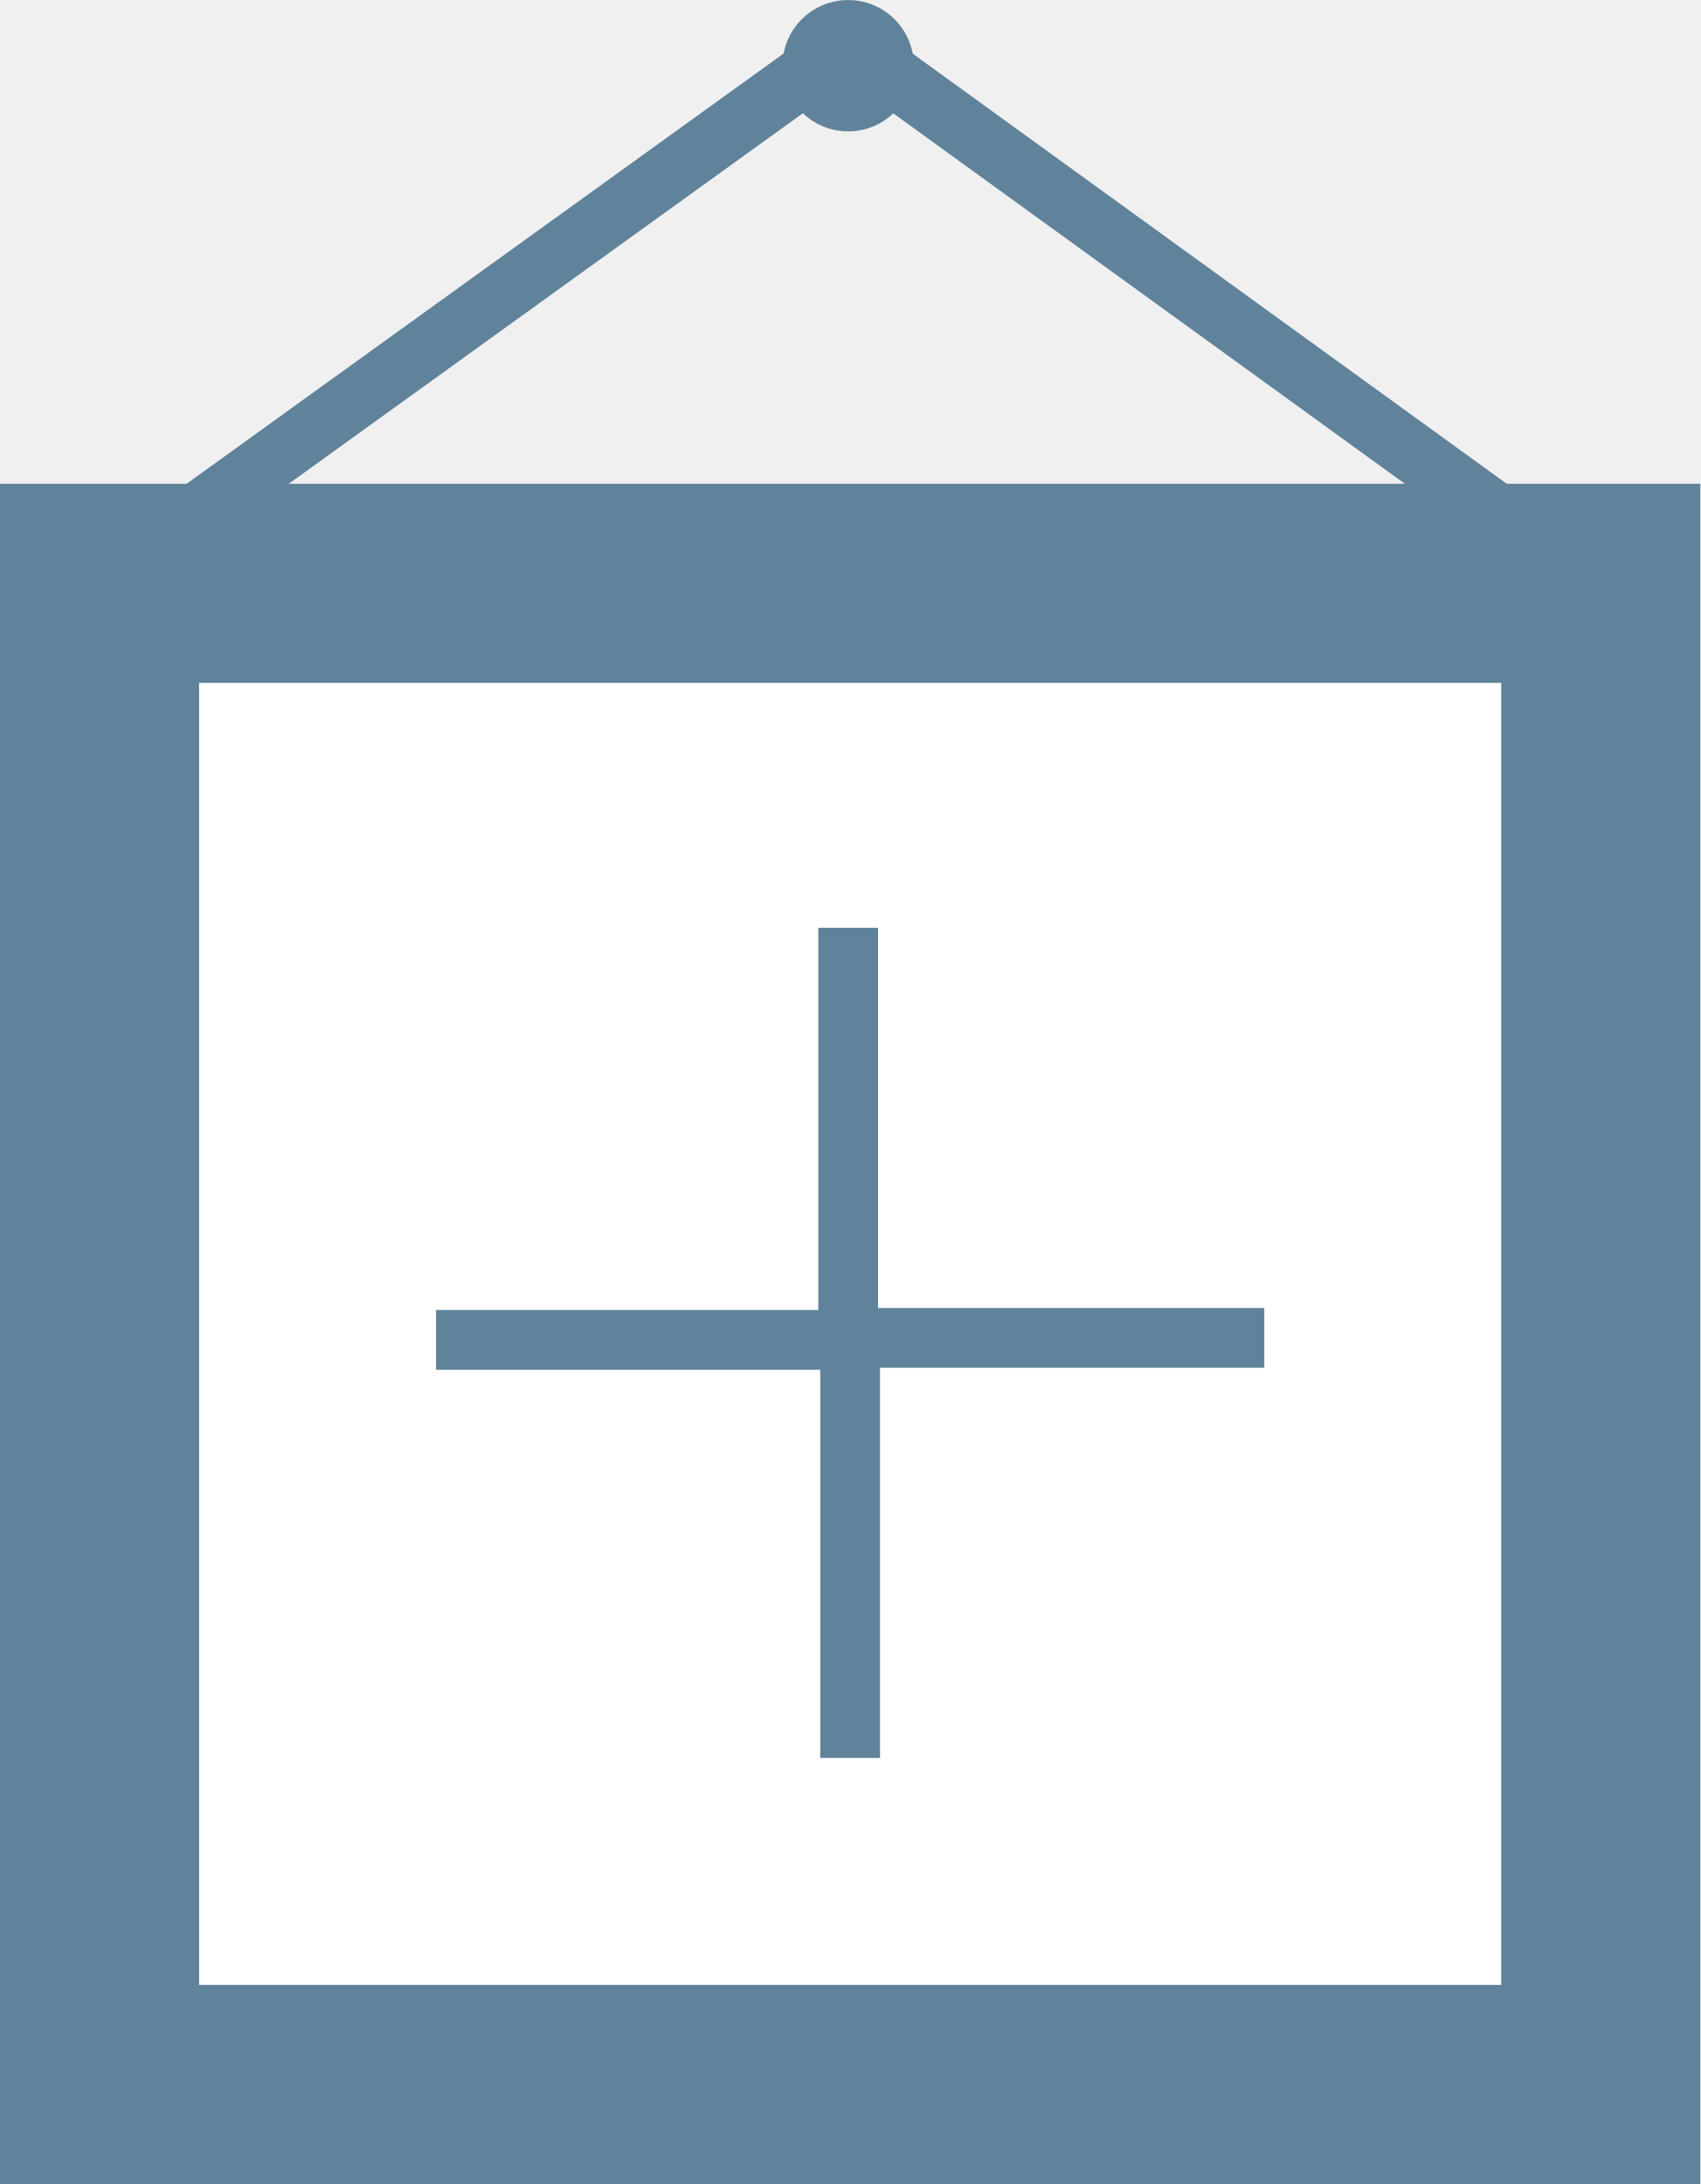
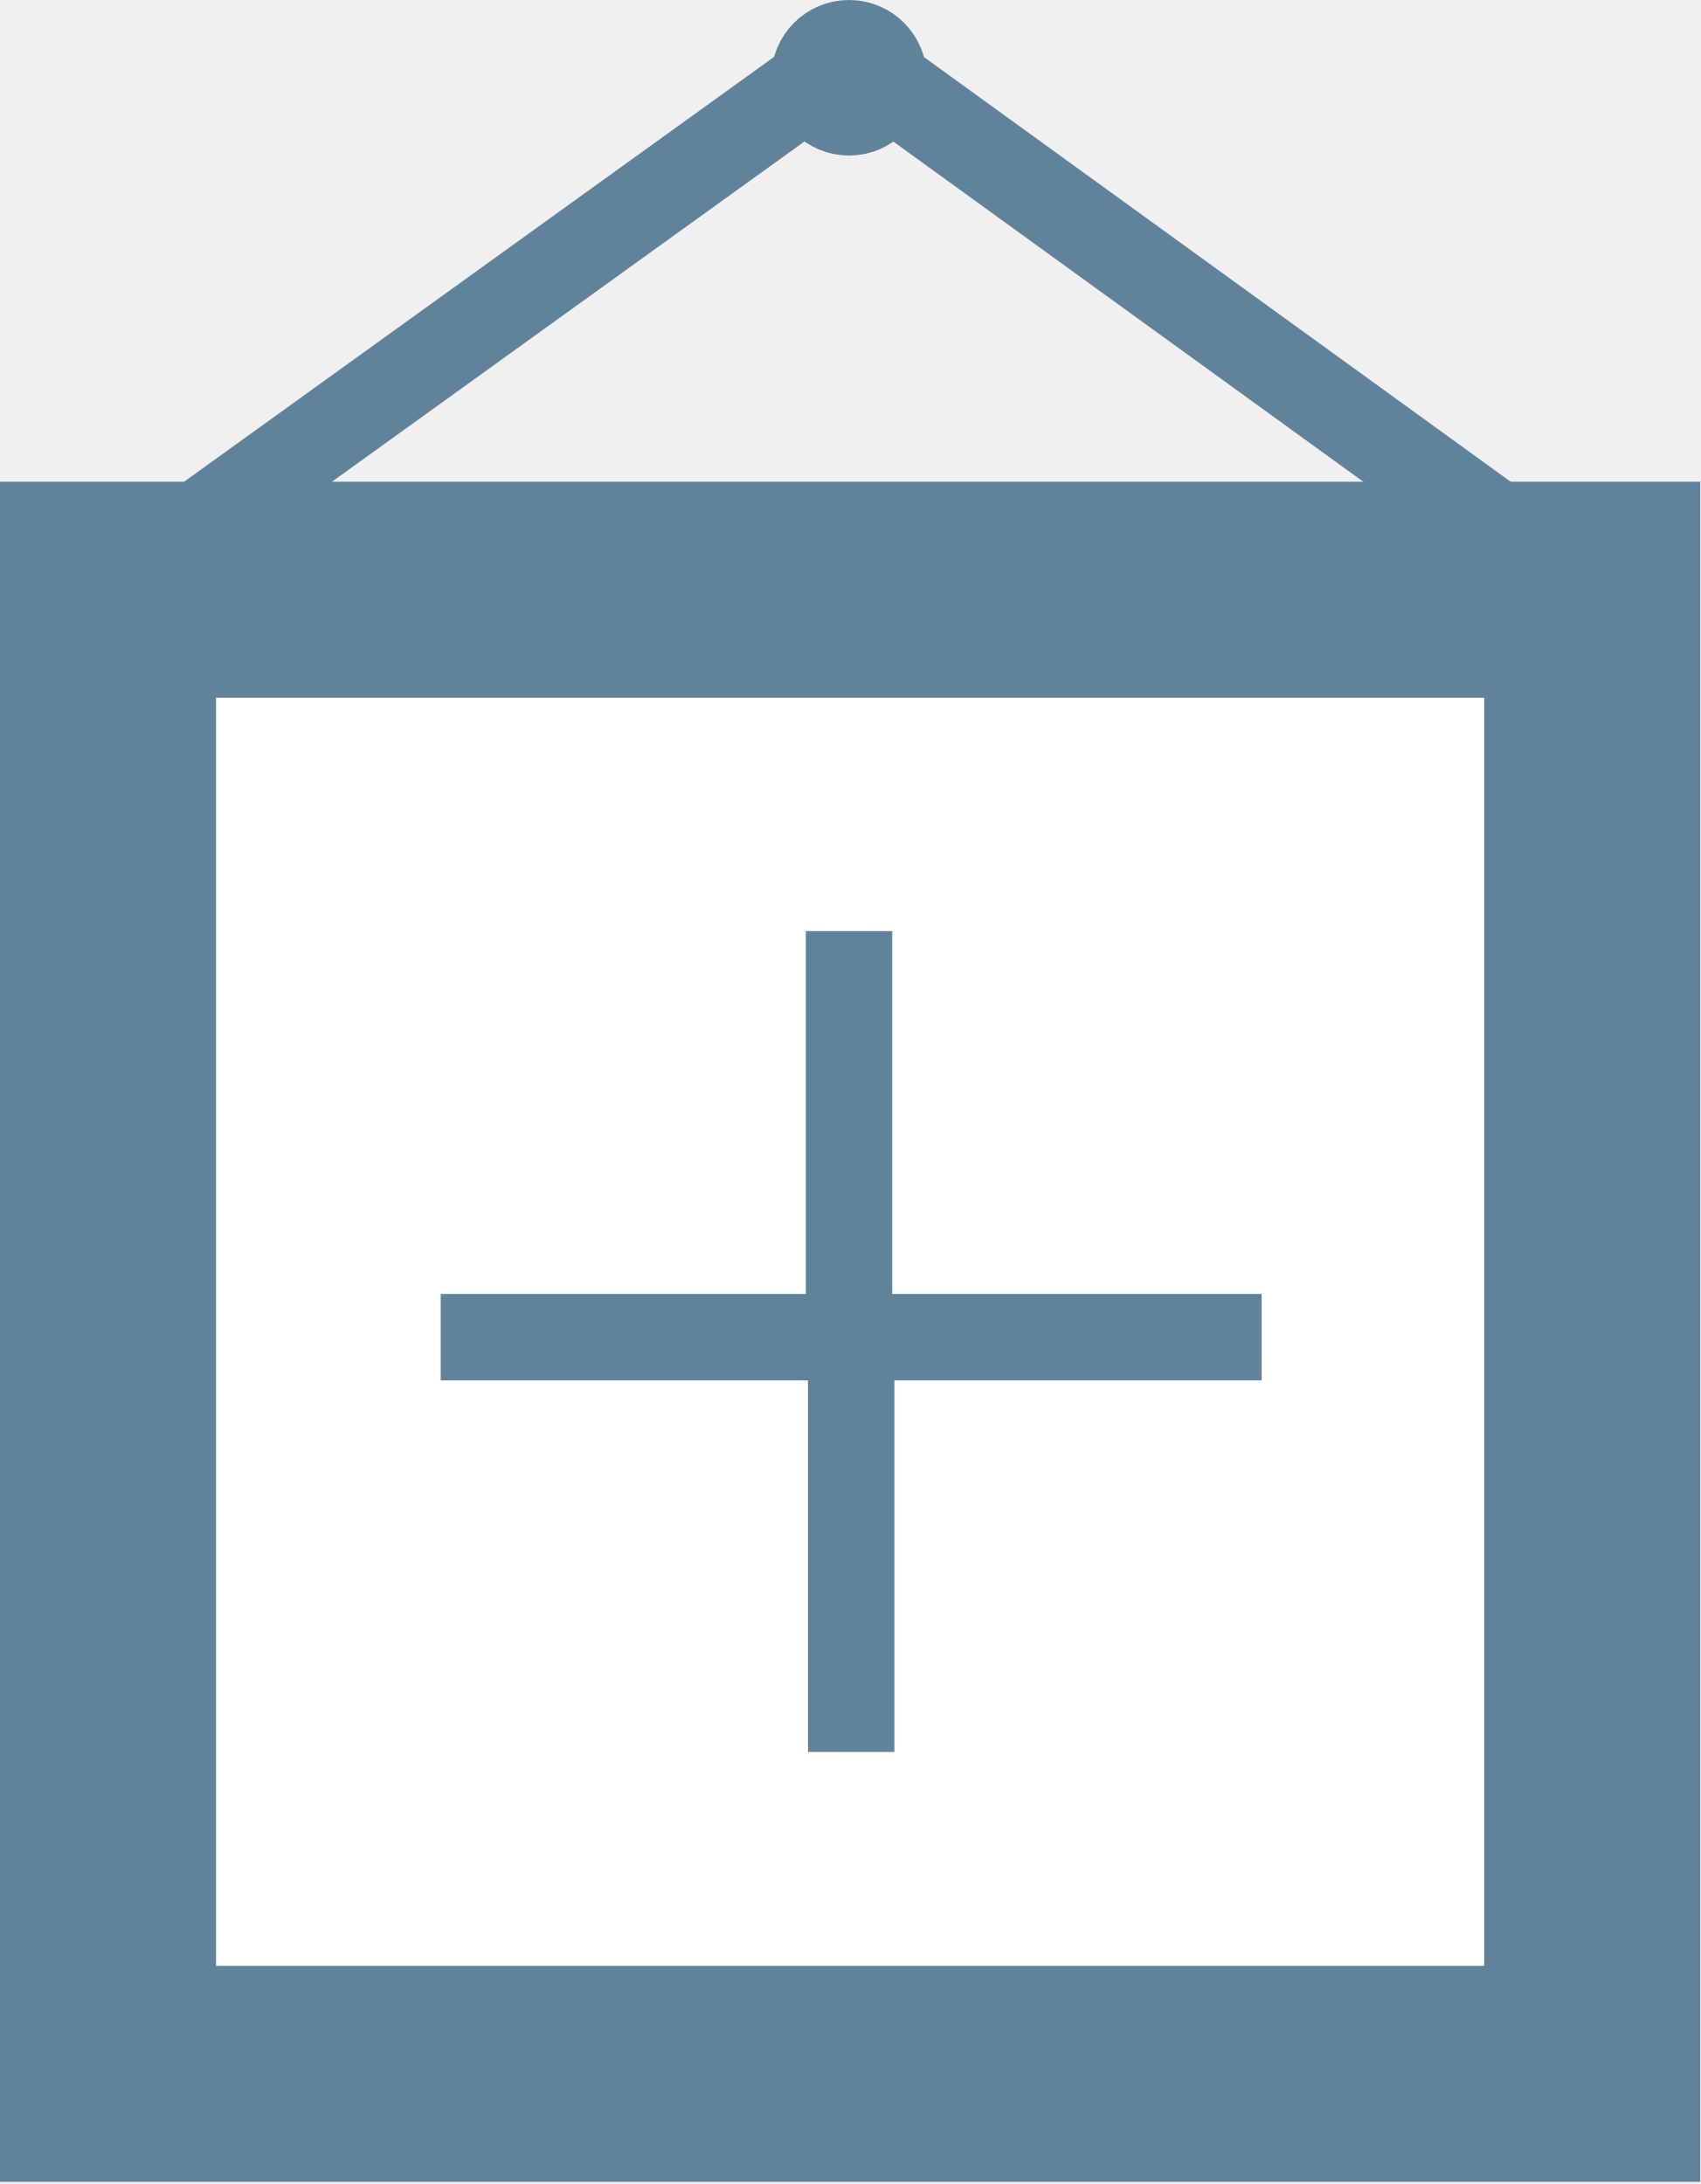
- <svg xmlns="http://www.w3.org/2000/svg" version="1.1" id="Layer_1" x="0px" y="0px" viewBox="0 0 85.4 109.7" enable-background="new 0 0 85.4 109.7" xml:space="preserve">
-   <rect x="5" y="29.3" fill="#FFFFFF" stroke="#60839B" stroke-width="10" stroke-miterlimit="10" width="75.4" height="75.4" />
-   <line fill="none" stroke="#60839B" stroke-width="3" stroke-miterlimit="10" x1="5" y1="29.3" x2="42.6" y2="2.2" />
-   <line fill="none" stroke="#60839B" stroke-width="3" stroke-miterlimit="10" x1="42.6" y1="2.2" x2="80.3" y2="29.5" />
-   <path fill="none" stroke="#60839B" stroke-width="3" stroke-miterlimit="10" d="M42.6,2.2" />
-   <path fill="none" stroke="#60839B" stroke-width="3" stroke-miterlimit="10" d="M42.6,1.3" />
-   <path fill="none" stroke="#60839B" stroke-width="3" stroke-miterlimit="10" d="M42.6,2.2" />
-   <circle fill="#60839B" stroke="#60839B" stroke-width="3" stroke-miterlimit="10" cx="42.6" cy="3.3" r="1.8" />
-   <path fill="none" stroke="#60839B" stroke-width="3" stroke-miterlimit="10" d="M42.6,37.6" />
-   <path fill="none" stroke="#60839B" stroke-width="3" stroke-miterlimit="10" d="M12.4,37.6" />
-   <path fill="none" stroke="#60839B" stroke-width="3" stroke-miterlimit="10" d="M42.6,97.3" />
-   <path fill="none" stroke="#60839B" stroke-width="3" stroke-miterlimit="10" d="M42.6,37.6" />
-   <path fill="none" stroke="#60839B" stroke-width="3" stroke-miterlimit="10" d="M70.7,37.6" />
-   <path fill="none" stroke="#60839B" stroke-width="3" stroke-miterlimit="10" d="M42.6,37.6" />
-   <path fill="none" stroke="#60839B" stroke-width="3" stroke-miterlimit="10" d="M42.6,67.5" />
+ <svg xmlns="http://www.w3.org/2000/svg" version="1.1" id="Layer_1" x="0px" y="0px" viewBox="10.6 -0.6 78.7 101.1" enable-background="new 10.6 -0.6 78.7 101.1" xml:space="preserve">
+   <rect x="15.6" y="26.7" fill="#FFFFFF" stroke="#60839B" stroke-width="10" stroke-miterlimit="10" width="68.7" height="68.7" />
+   <line fill="none" stroke="#60839B" stroke-width="4" stroke-miterlimit="10" x1="15.6" y1="26.7" x2="49.9" y2="2" />
+   <line fill="none" stroke="#60839B" stroke-width="4" stroke-miterlimit="10" x1="49.9" y1="2" x2="84.3" y2="26.9" />
+   <path fill="none" stroke="#60839B" stroke-width="4" stroke-miterlimit="10" d="M49.9,2" />
+   <path fill="none" stroke="#60839B" stroke-width="4" stroke-miterlimit="10" d="M49.9,1.2" />
+   <path fill="none" stroke="#60839B" stroke-width="4" stroke-miterlimit="10" d="M49.9,2" />
+   <circle fill="#60839B" stroke="#60839B" stroke-width="4" stroke-miterlimit="10" cx="49.9" cy="3" r="1.6" />
+   <path fill="none" stroke="#60839B" stroke-width="3" stroke-miterlimit="10" d="M49.9,34.3" />
+   <path fill="none" stroke="#60839B" stroke-width="3" stroke-miterlimit="10" d="M22.4,34.3" />
+   <path fill="none" stroke="#60839B" stroke-width="3" stroke-miterlimit="10" d="M49.9,88.7" />
+   <path fill="none" stroke="#60839B" stroke-width="3" stroke-miterlimit="10" d="M49.9,34.3" />
+   <path fill="none" stroke="#60839B" stroke-width="3" stroke-miterlimit="10" d="M75.5,34.3" />
+   <path fill="none" stroke="#60839B" stroke-width="3" stroke-miterlimit="10" d="M49.9,34.3" />
+   <path fill="none" stroke="#60839B" stroke-width="3" stroke-miterlimit="10" d="M49.9,61.5" />
  <g>
-     <line fill="none" stroke="#60839B" stroke-width="3" stroke-miterlimit="10" x1="42.6" y1="67.5" x2="42.6" y2="46.6" />
-     <line fill="none" stroke="#60839B" stroke-width="3" stroke-miterlimit="10" x1="42.7" y1="88.3" x2="42.7" y2="67.5" />
-     <line fill="none" stroke="#60839B" stroke-width="3" stroke-miterlimit="10" x1="42.7" y1="67.3" x2="21.9" y2="67.3" />
-     <line fill="none" stroke="#60839B" stroke-width="3" stroke-miterlimit="10" x1="63.5" y1="67.2" x2="42.7" y2="67.2" />
+     <line fill="none" stroke="#60839B" stroke-width="4" stroke-miterlimit="10" x1="49.9" y1="61.5" x2="49.9" y2="42.5" />
+     <line fill="none" stroke="#60839B" stroke-width="4" stroke-miterlimit="10" x1="50" y1="80.5" x2="50" y2="61.5" />
+     <line fill="none" stroke="#60839B" stroke-width="4" stroke-miterlimit="10" x1="50" y1="61.3" x2="31" y2="61.3" />
+     <line fill="none" stroke="#60839B" stroke-width="4" stroke-miterlimit="10" x1="69" y1="61.3" x2="50" y2="61.3" />
  </g>
</svg>
